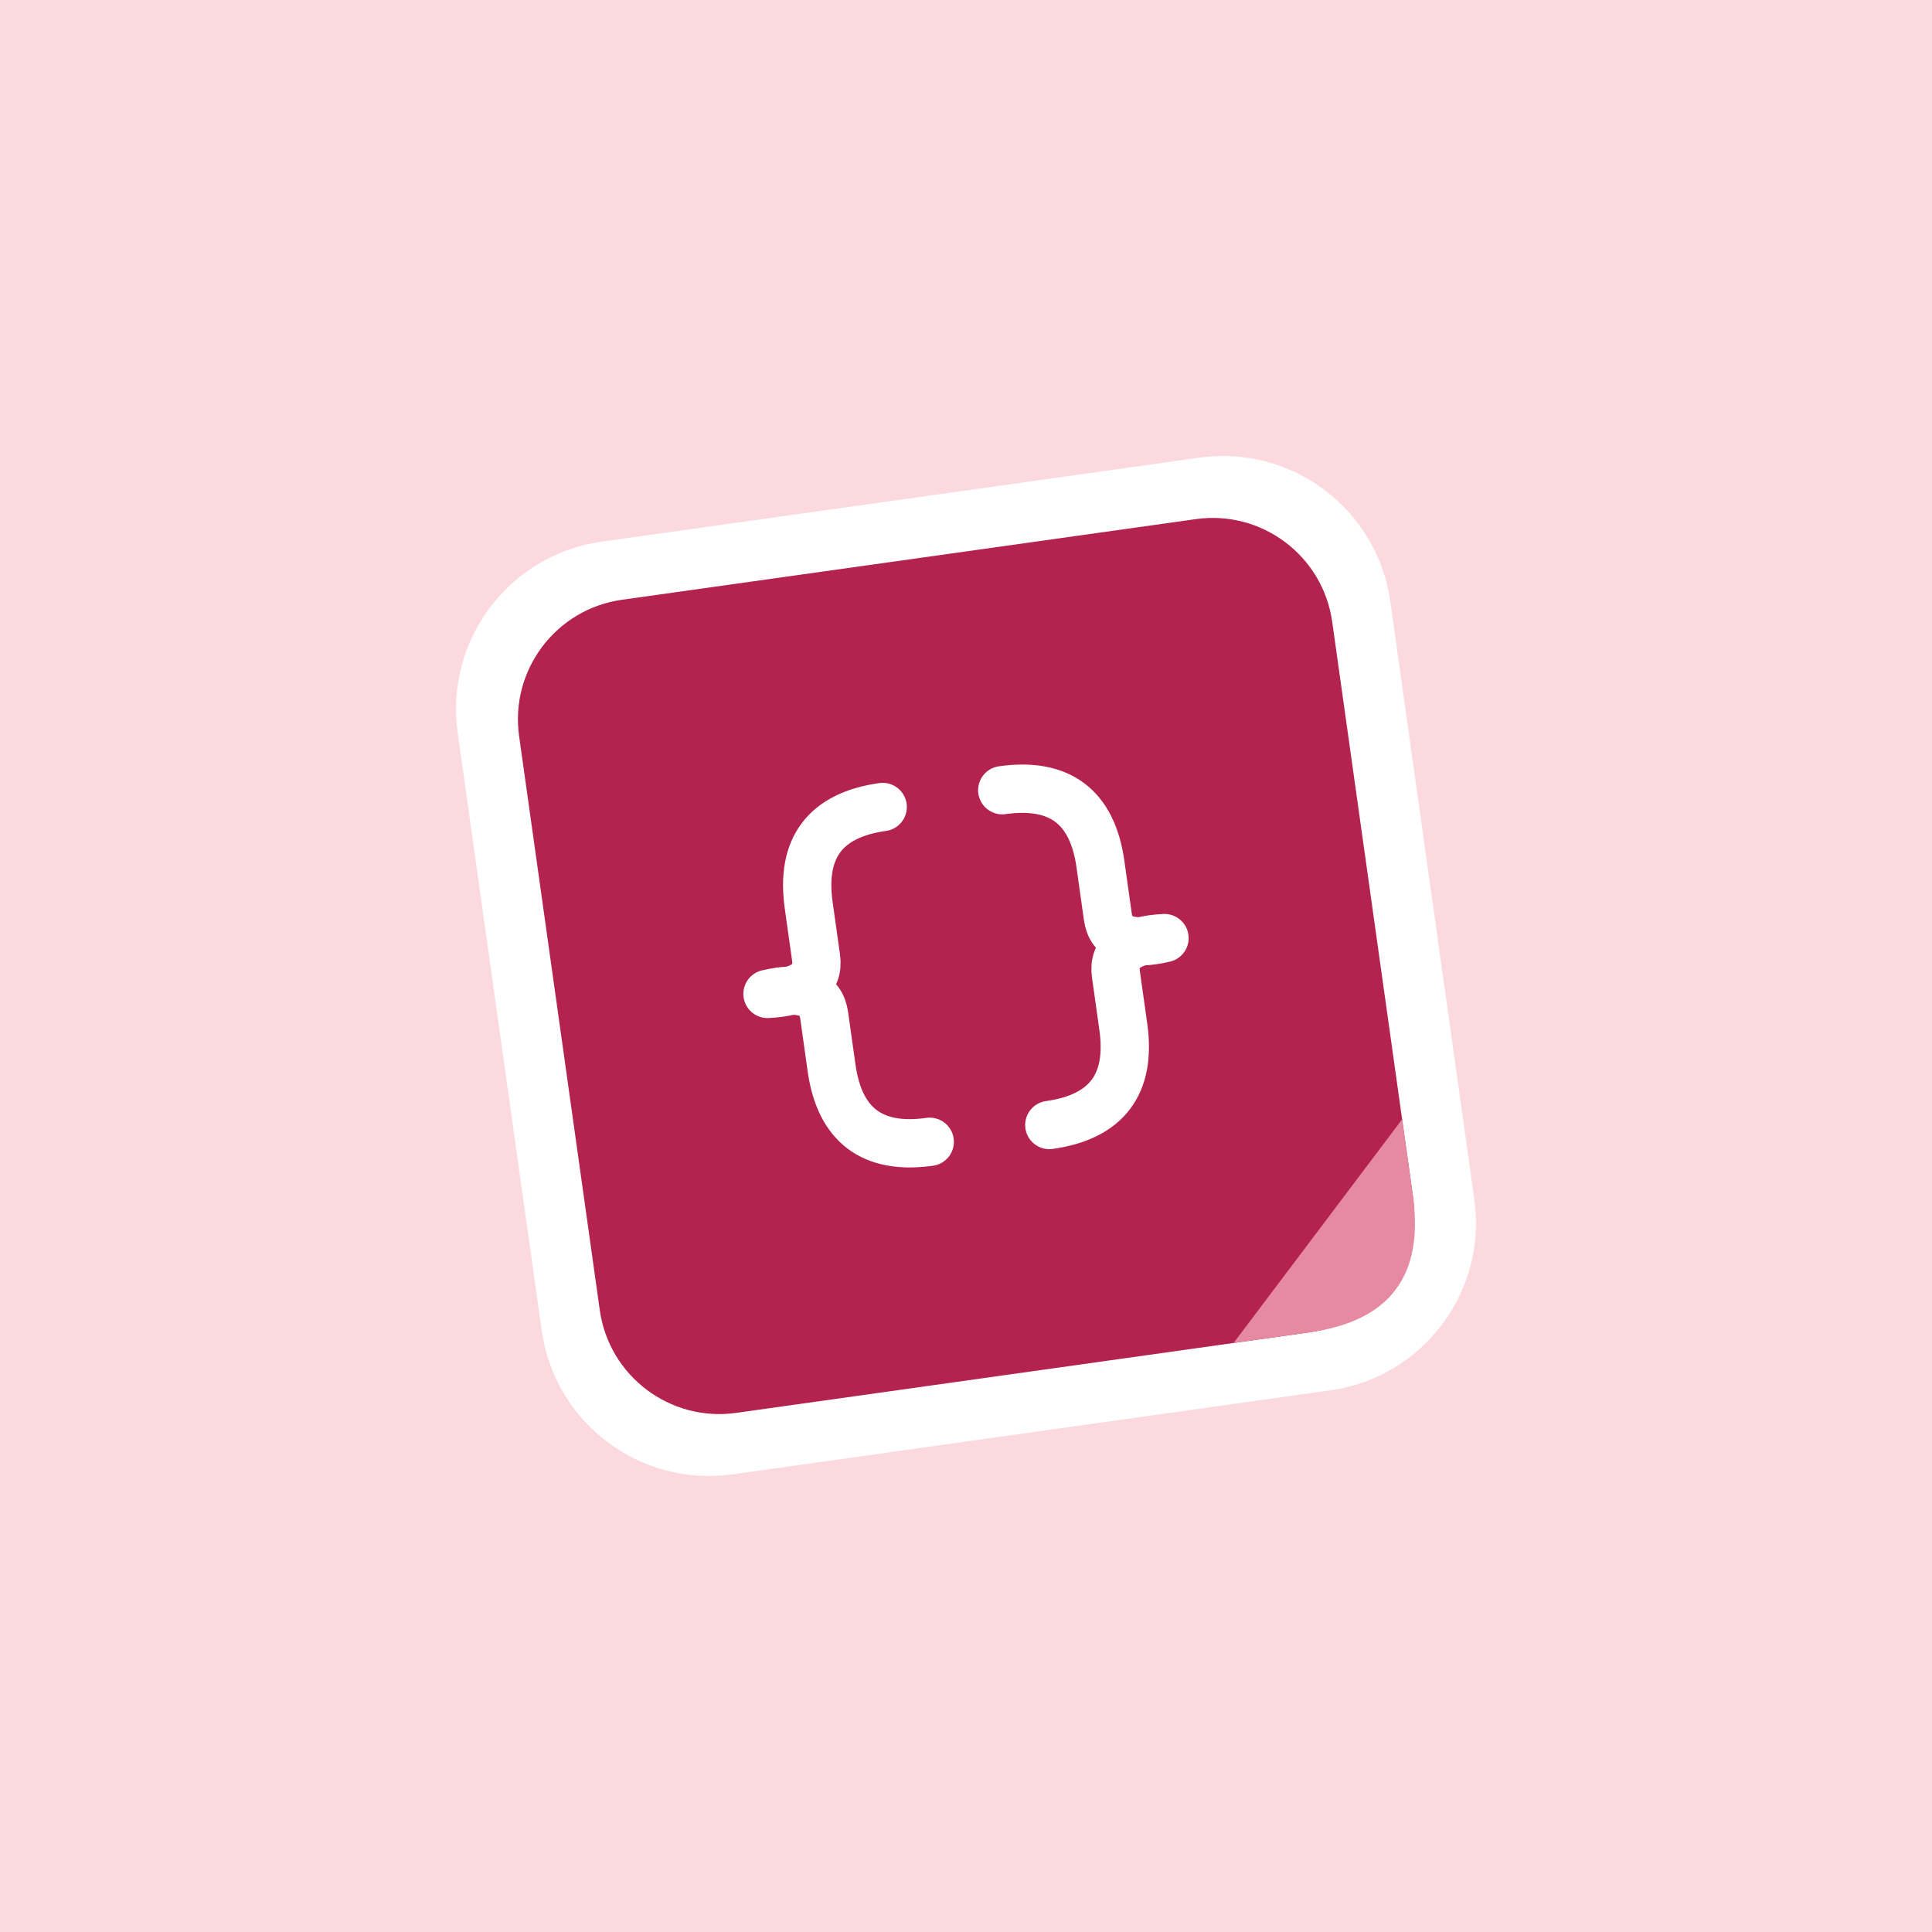
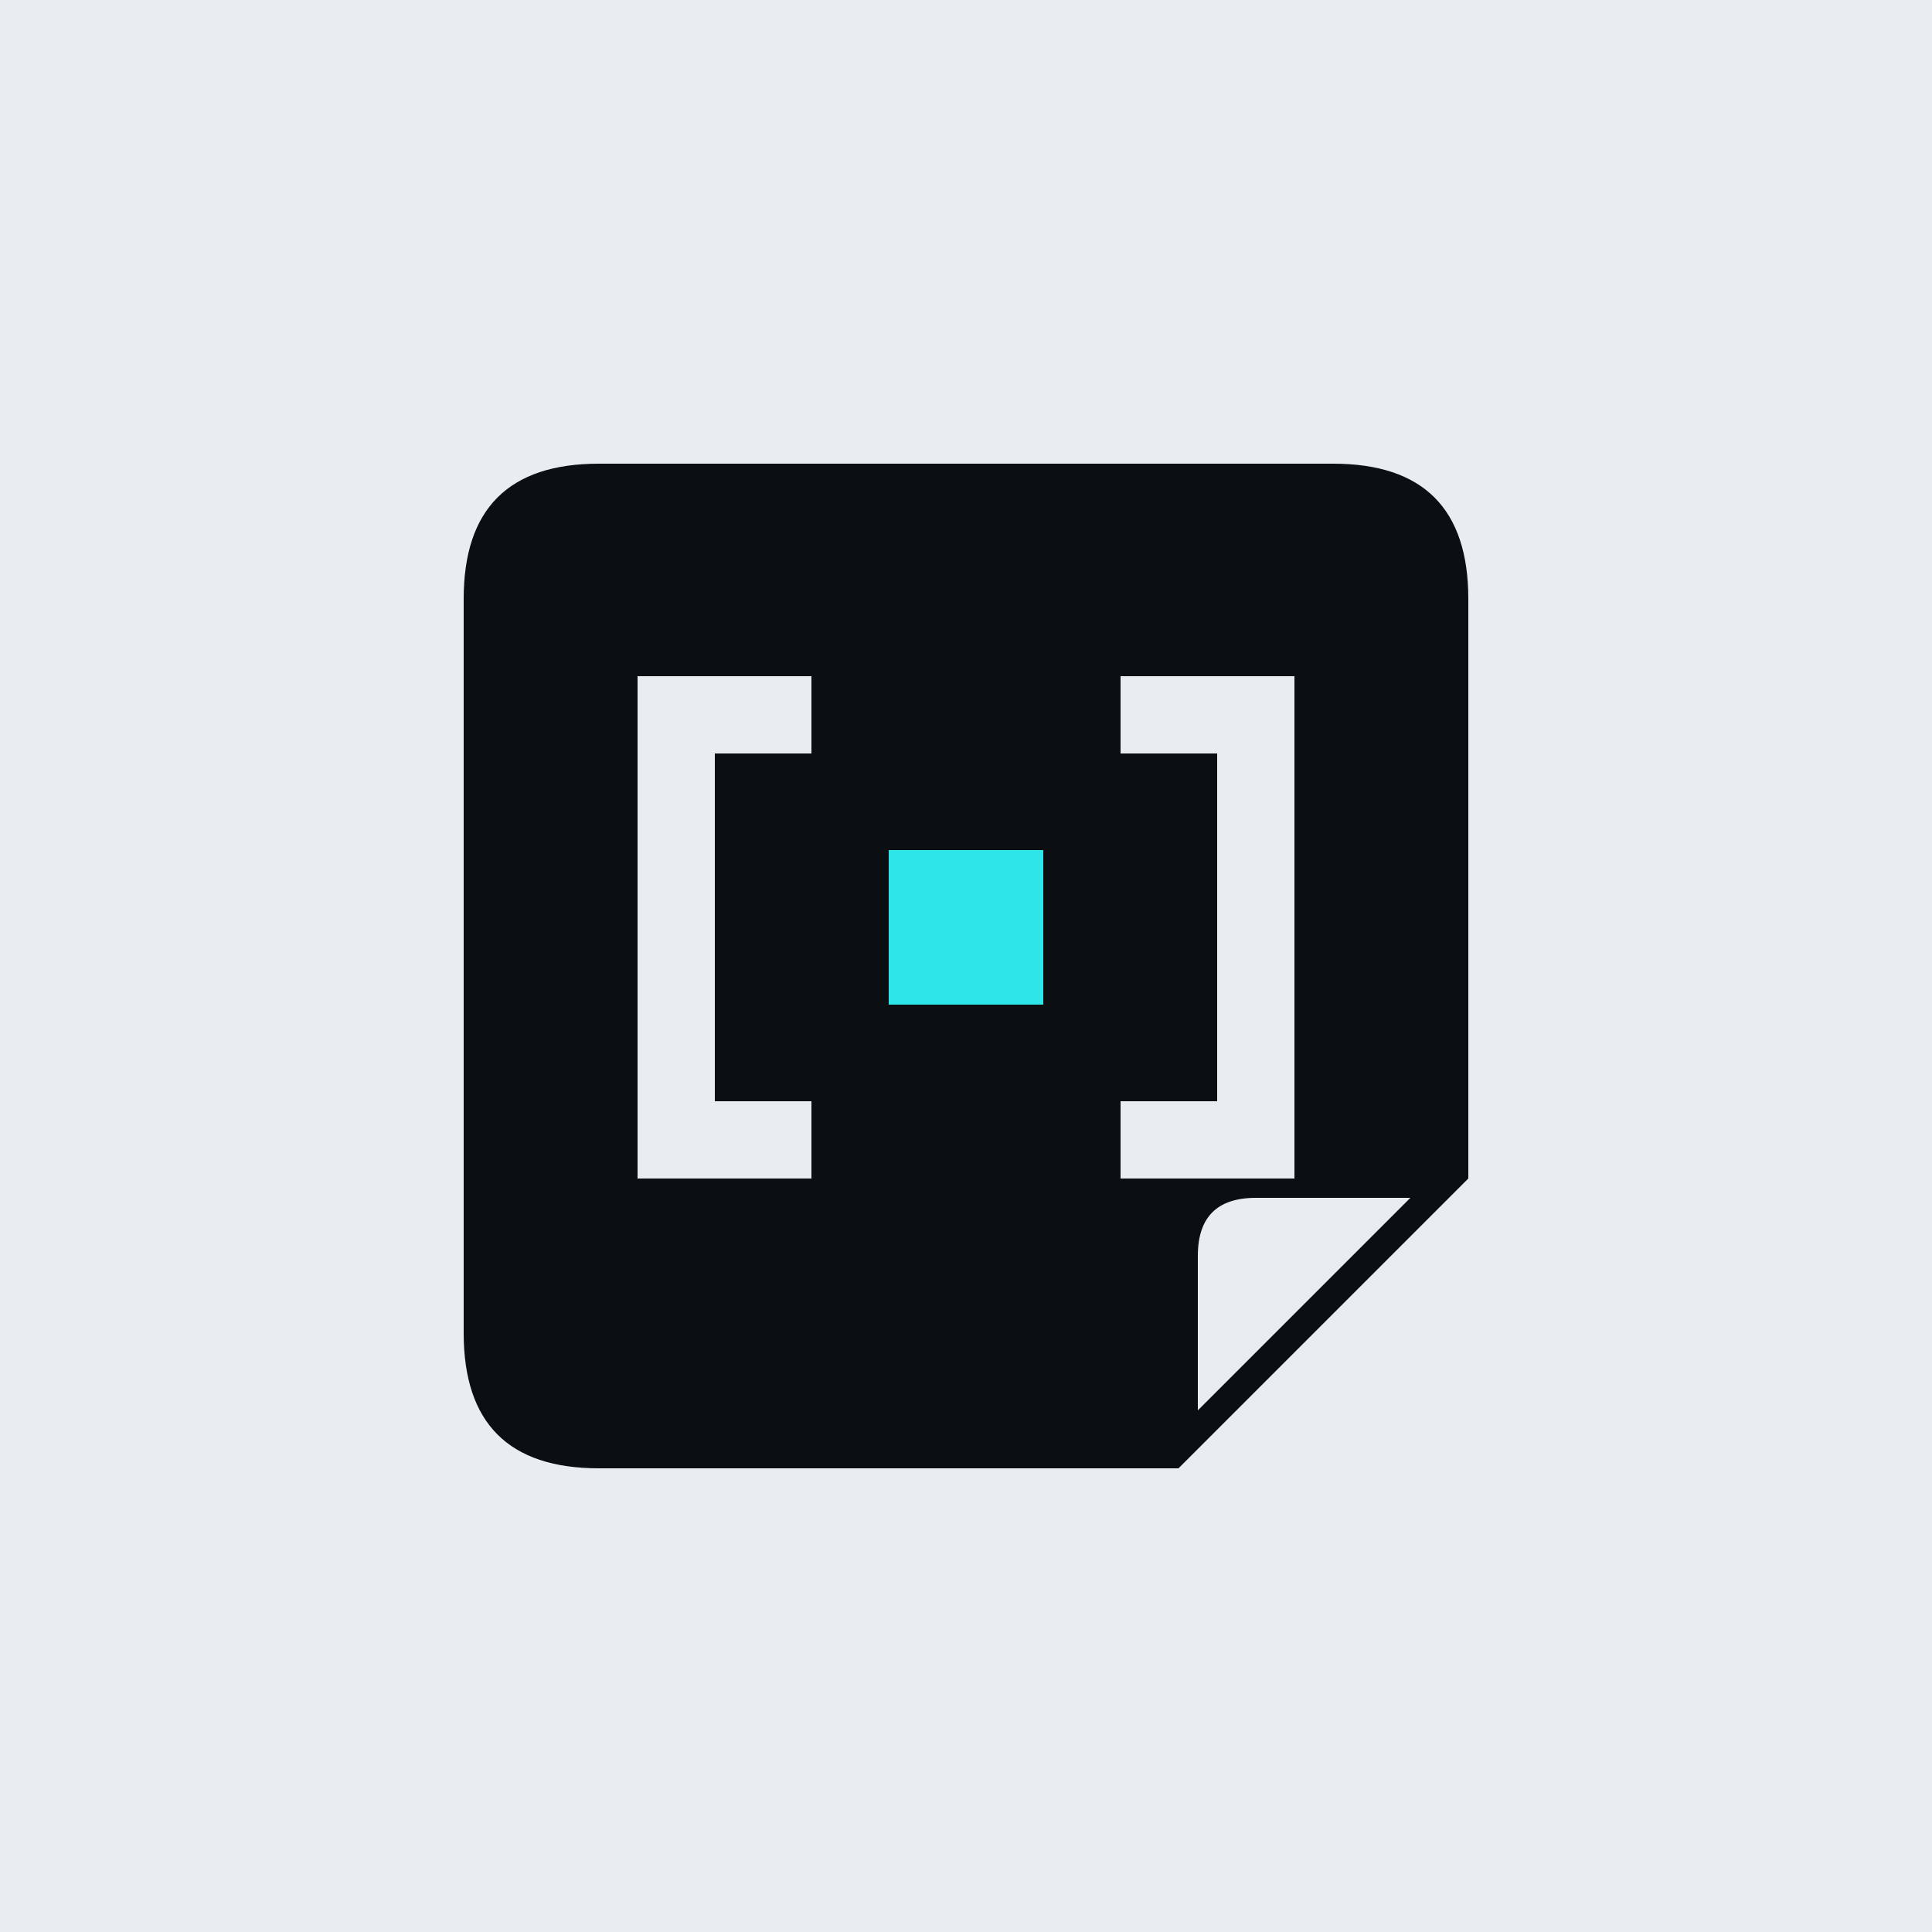
- <svg xmlns="http://www.w3.org/2000/svg" viewBox="0 0 800 800" width="800" height="800">
-   <rect width="800" height="800" fill="#fbd9de" />
-   <g transform="rotate(-8 400 400)">
-     <rect x="205" y="205" width="390" height="390" rx="70" fill="#ffffff" />
-     <rect x="230" y="230" width="340" height="340" rx="50" fill="#b4234f" />
-     <g fill="none" stroke="#ffffff" stroke-width="20" stroke-linecap="round" stroke-linejoin="round">
-       <path d="M375 330 q-36 0 -36 36 v22 q0 14 -22 12 q22 -2 22 12 v22 q0 36 36 36" />
-       <path d="M425 330 q36 0 36 36 v22 q0 14 22 12 q-22 -2 -22 12 v22 q0 36 -36 36" />
-     </g>
-     <path d="M488 570 L570 488 L570 520 Q570 570 520 570 Z" fill="#e58aa0" />
-   </g>
+ <svg xmlns="http://www.w3.org/2000/svg" viewBox="0 0 800 800" width="800" height="800" aria-hidden="true">
+   <rect width="800" height="800" fill="#E8EEF0" />
+   <path fill="#0C0F12" d="M248 192 H552 Q608 192 608 248 V488 L488 608 H248 Q192 608 192 552 V248 Q192 192 248 192 Z" />
+   <path fill="#E8EEF0" d="M584 496 L496 584 V520 Q496 496 520 496 Z" />
+   <path fill="#E8EEF0" d="M264 280 H336 V312 H296 V456 H336 V488 H264 Z M536 280 H464 V312 H504 V456 H464 V488 H536 Z" />
+   <rect x="368" y="352" width="64" height="64" fill="#2EE6EA" id="cursor" />
</svg>
